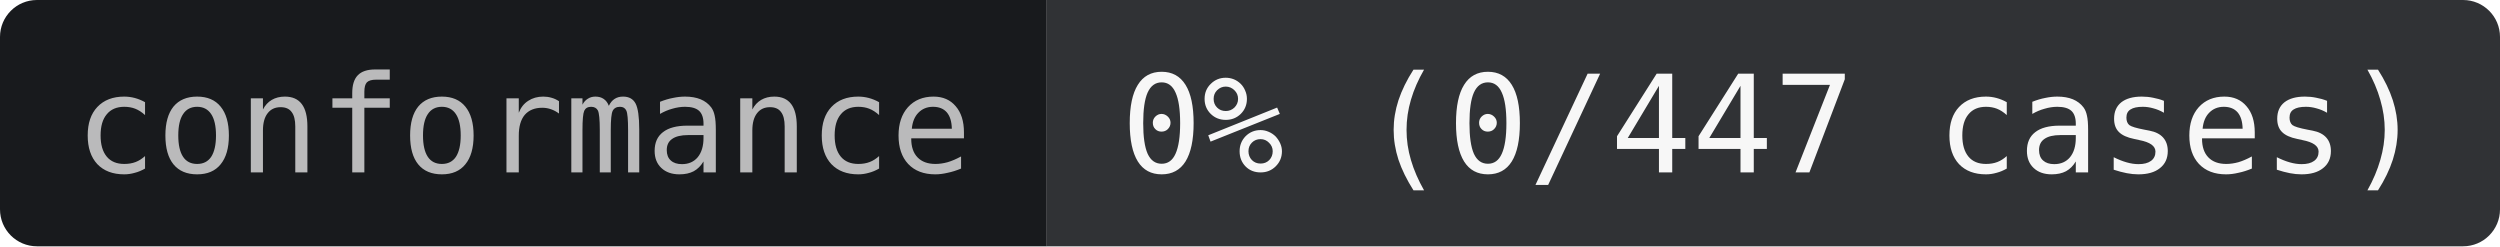
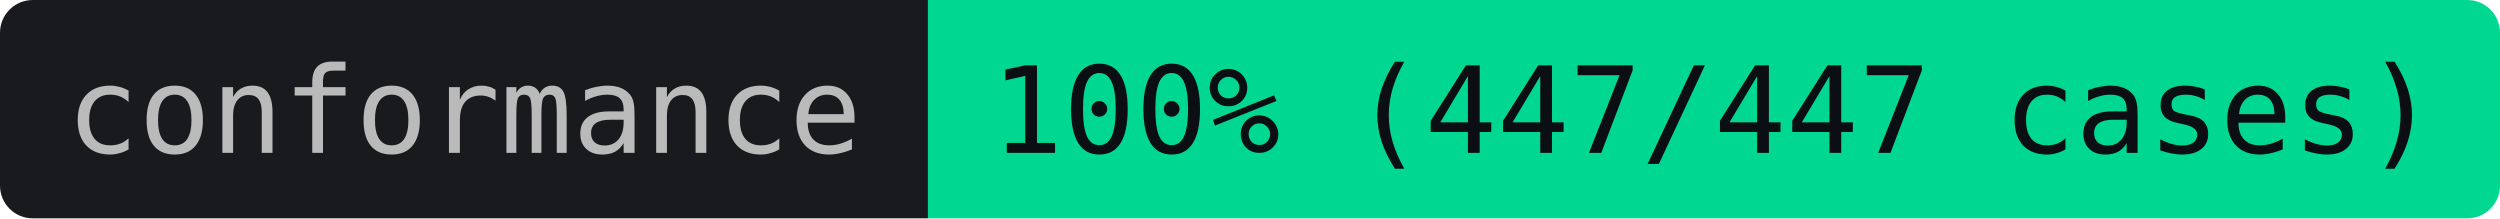
- <svg xmlns="http://www.w3.org/2000/svg" width="203" height="20" role="img" aria-label="conformance: 0% (0/447 cases)">
+ <svg xmlns="http://www.w3.org/2000/svg" width="229" height="20" role="img" aria-label="conformance: 100% (447/447 cases)">
  <clipPath id="r">
-     <rect width="203" height="20" rx="3" />
+     <rect width="229" height="20" rx="3" />
  </clipPath>
  <g clip-path="url(#r)">
    <rect width="85" height="20" fill="#181A1D" />
-     <rect x="85" width="118" height="20" fill="#303235" />
+     <rect x="85" width="144" height="20" fill="#00D892" />
  </g>
  <g text-anchor="middle" font-family="JetBrains Mono,IBM Plex Mono,SFMono-Regular,Menlo,Consolas,monospace" font-size="11">
    <text x="42.5" y="14" fill="#BABABB">conformance</text>
-     <text x="144" y="14" fill="#F7F7F7">0% (0/447 cases)</text>
+     <text x="157" y="14" fill="#0B0E12">100% (447/447 cases)</text>
  </g>
</svg>
